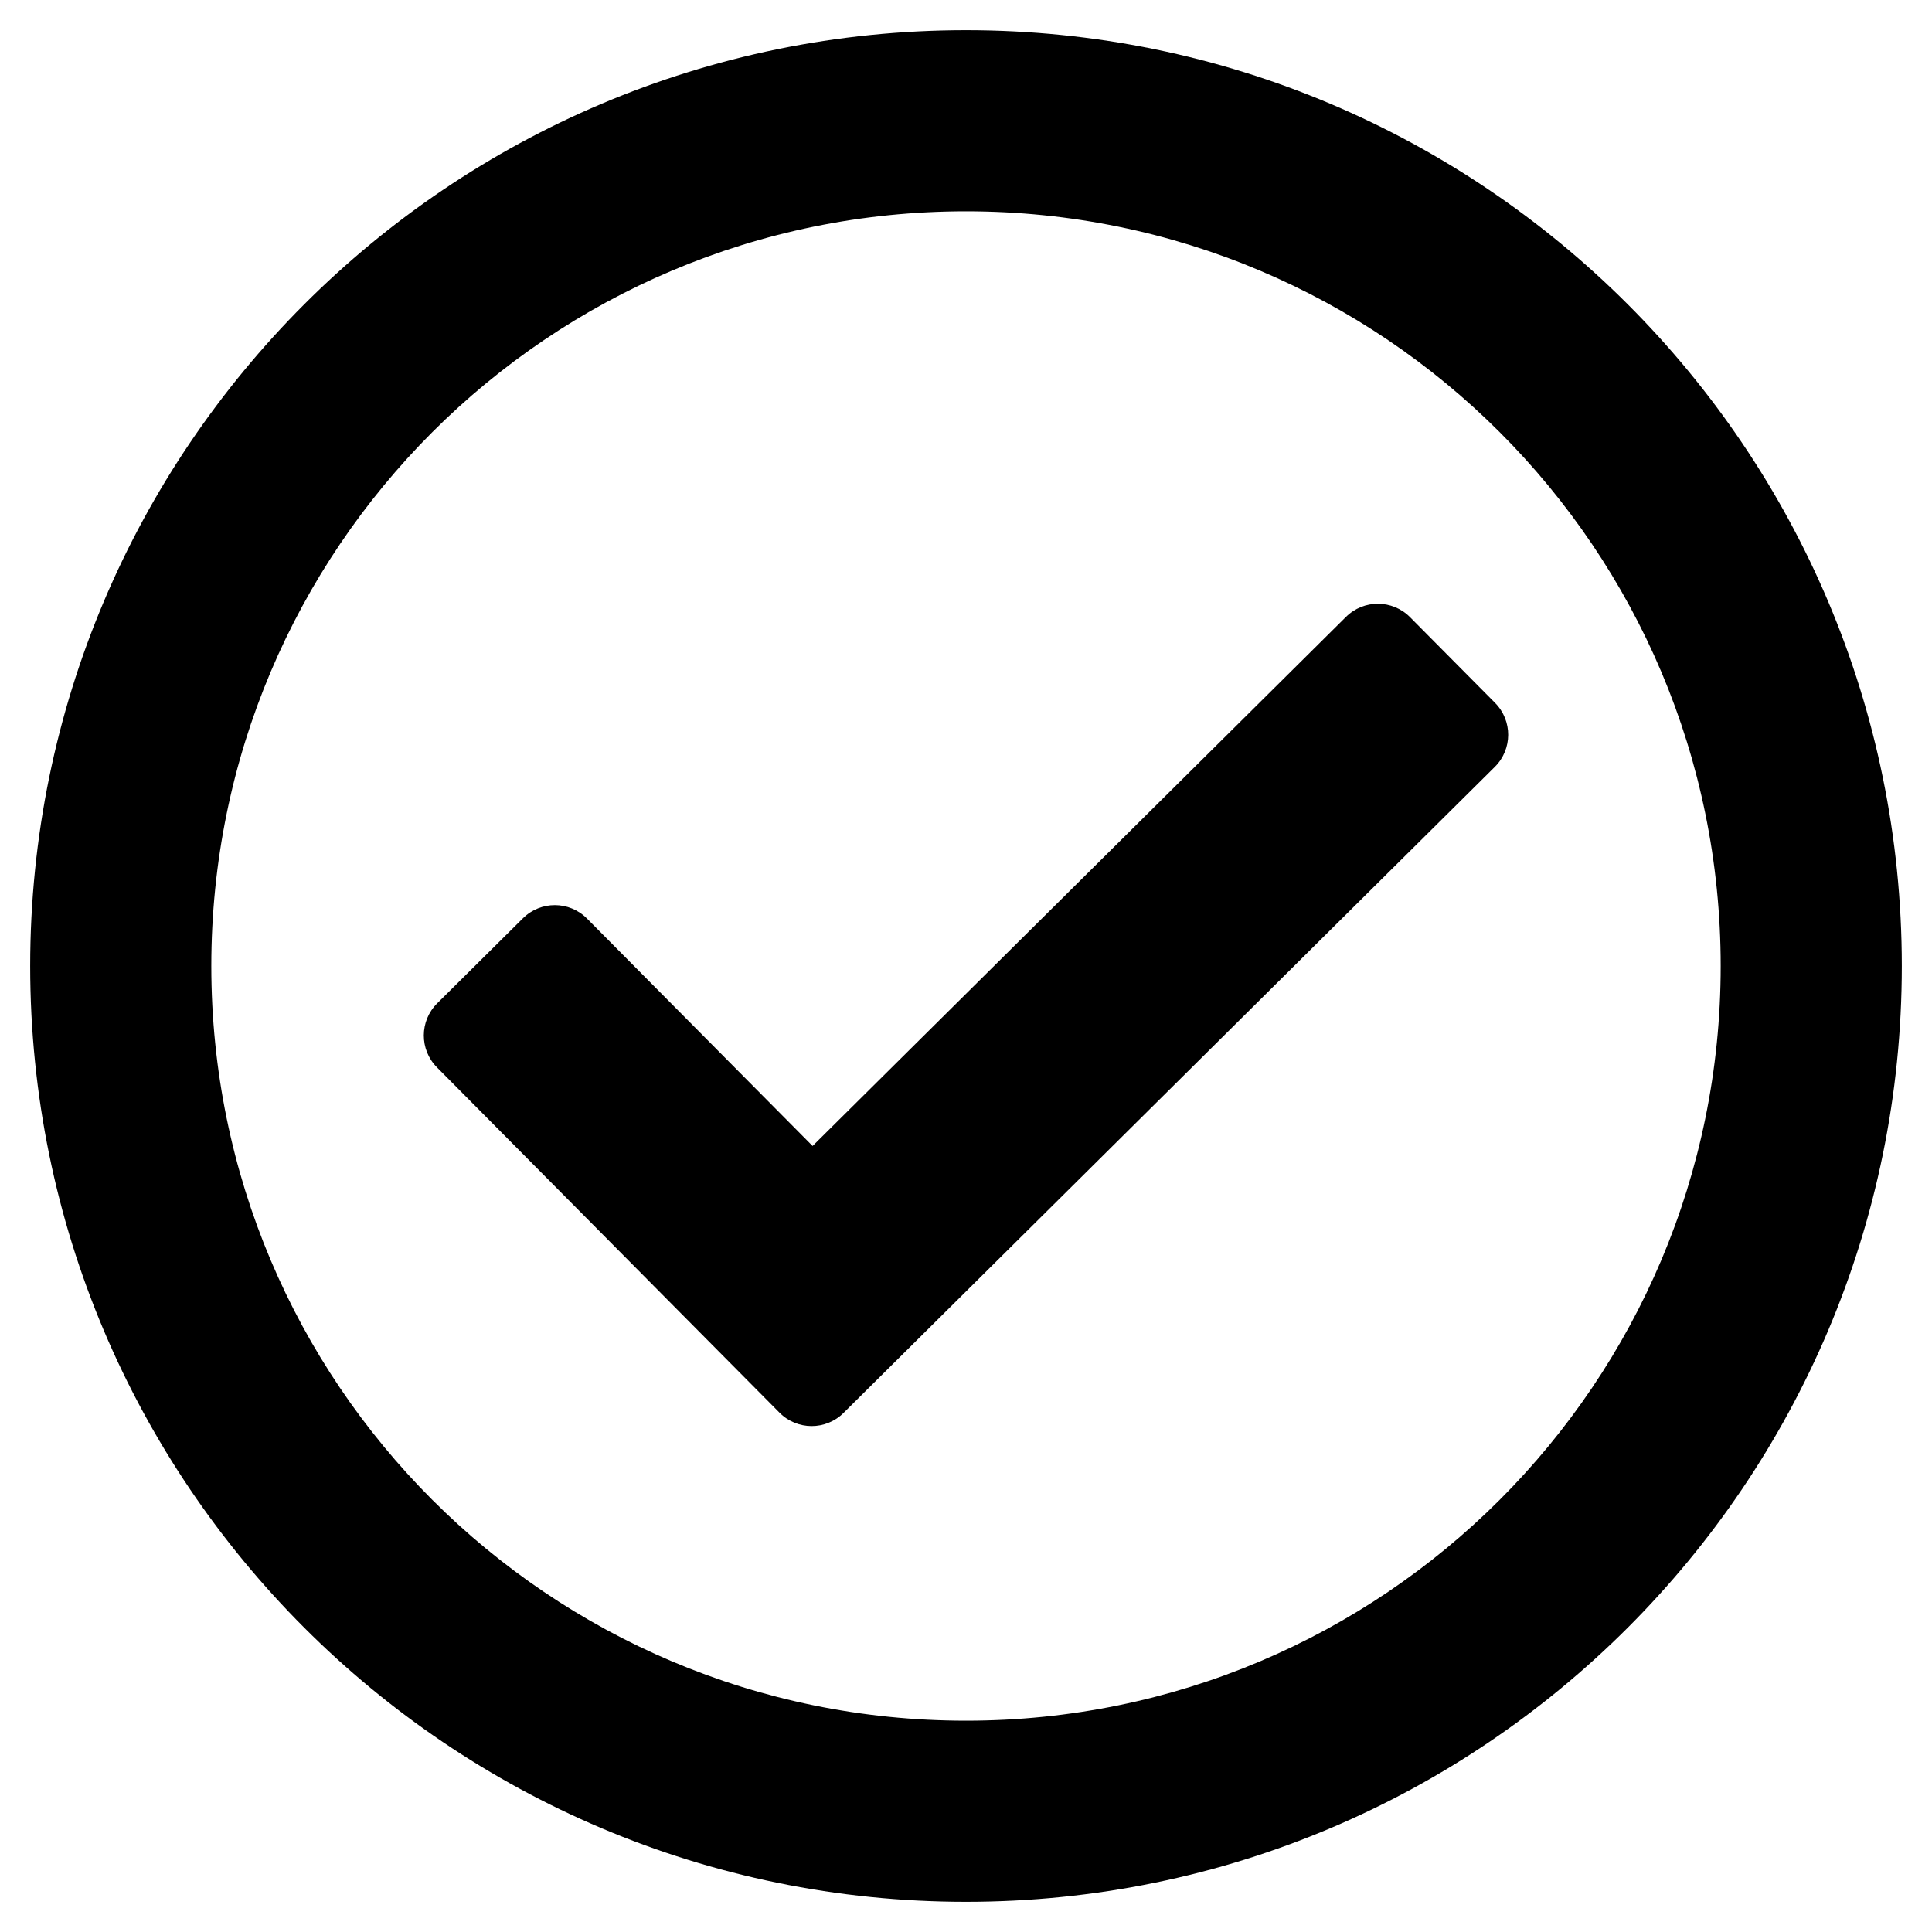
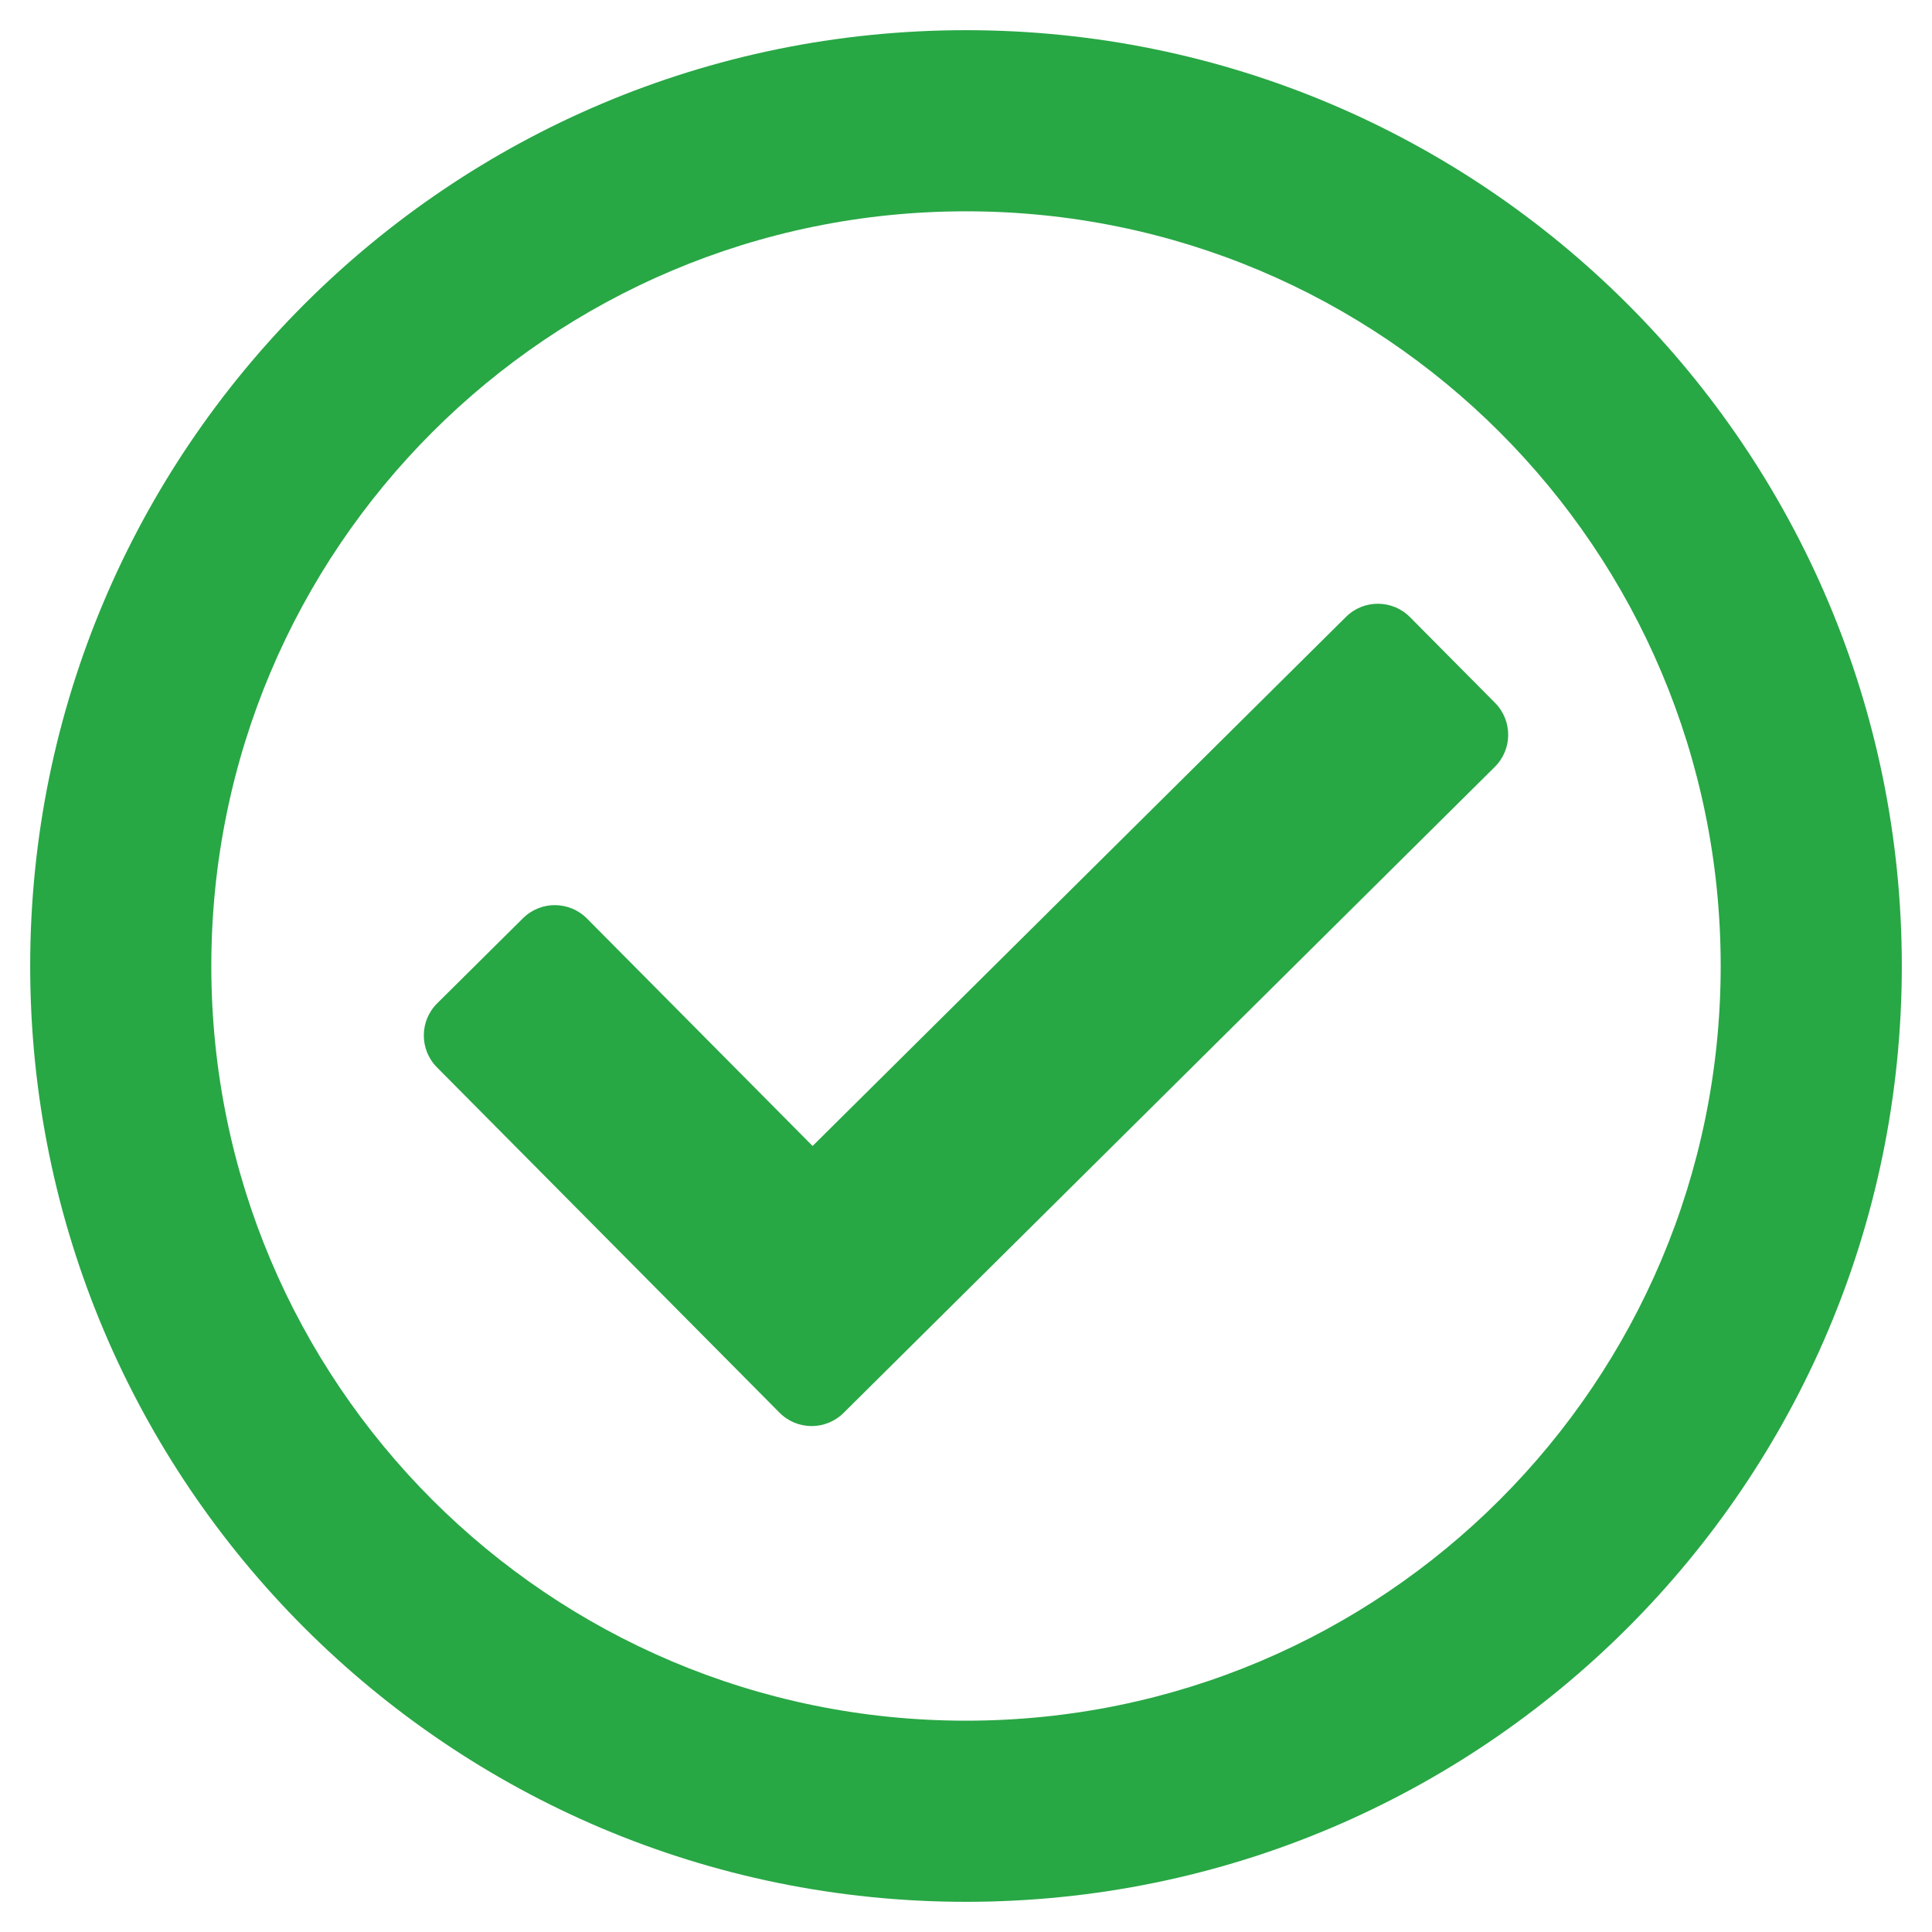
<svg xmlns="http://www.w3.org/2000/svg" aria-hidden="true" focusable="false" data-prefix="far" data-icon="check-circle" class="svg-inline--fa fa-check-circle fa-w-16" role="img" viewBox="0 0 512 512">
-   <path fill="currentColor" d="M256 8C119.033 8 8 119.033 8 256s111.033 248 248 248 248-111.033 248-248S392.967 8 256 8zm0 48c110.532 0 200 89.451 200 200 0 110.532-89.451 200-200 200-110.532 0-200-89.451-200-200 0-110.532 89.451-200 200-200m140.204 130.267l-22.536-22.718c-4.667-4.705-12.265-4.736-16.97-.068L215.346 303.697l-59.792-60.277c-4.667-4.705-12.265-4.736-16.97-.069l-22.719 22.536c-4.705 4.667-4.736 12.265-.068 16.971l90.781 91.516c4.667 4.705 12.265 4.736 16.97.068l172.589-171.204c4.704-4.668 4.734-12.266.067-16.971z" />
+   <path fill="#28A745" d="M256 8C119.033 8 8 119.033 8 256s111.033 248 248 248 248-111.033 248-248S392.967 8 256 8zm0 48c110.532 0 200 89.451 200 200 0 110.532-89.451 200-200 200-110.532 0-200-89.451-200-200 0-110.532 89.451-200 200-200m140.204 130.267l-22.536-22.718c-4.667-4.705-12.265-4.736-16.97-.068L215.346 303.697l-59.792-60.277c-4.667-4.705-12.265-4.736-16.97-.069l-22.719 22.536c-4.705 4.667-4.736 12.265-.068 16.971l90.781 91.516c4.667 4.705 12.265 4.736 16.97.068l172.589-171.204c4.704-4.668 4.734-12.266.067-16.971z" />
</svg>
